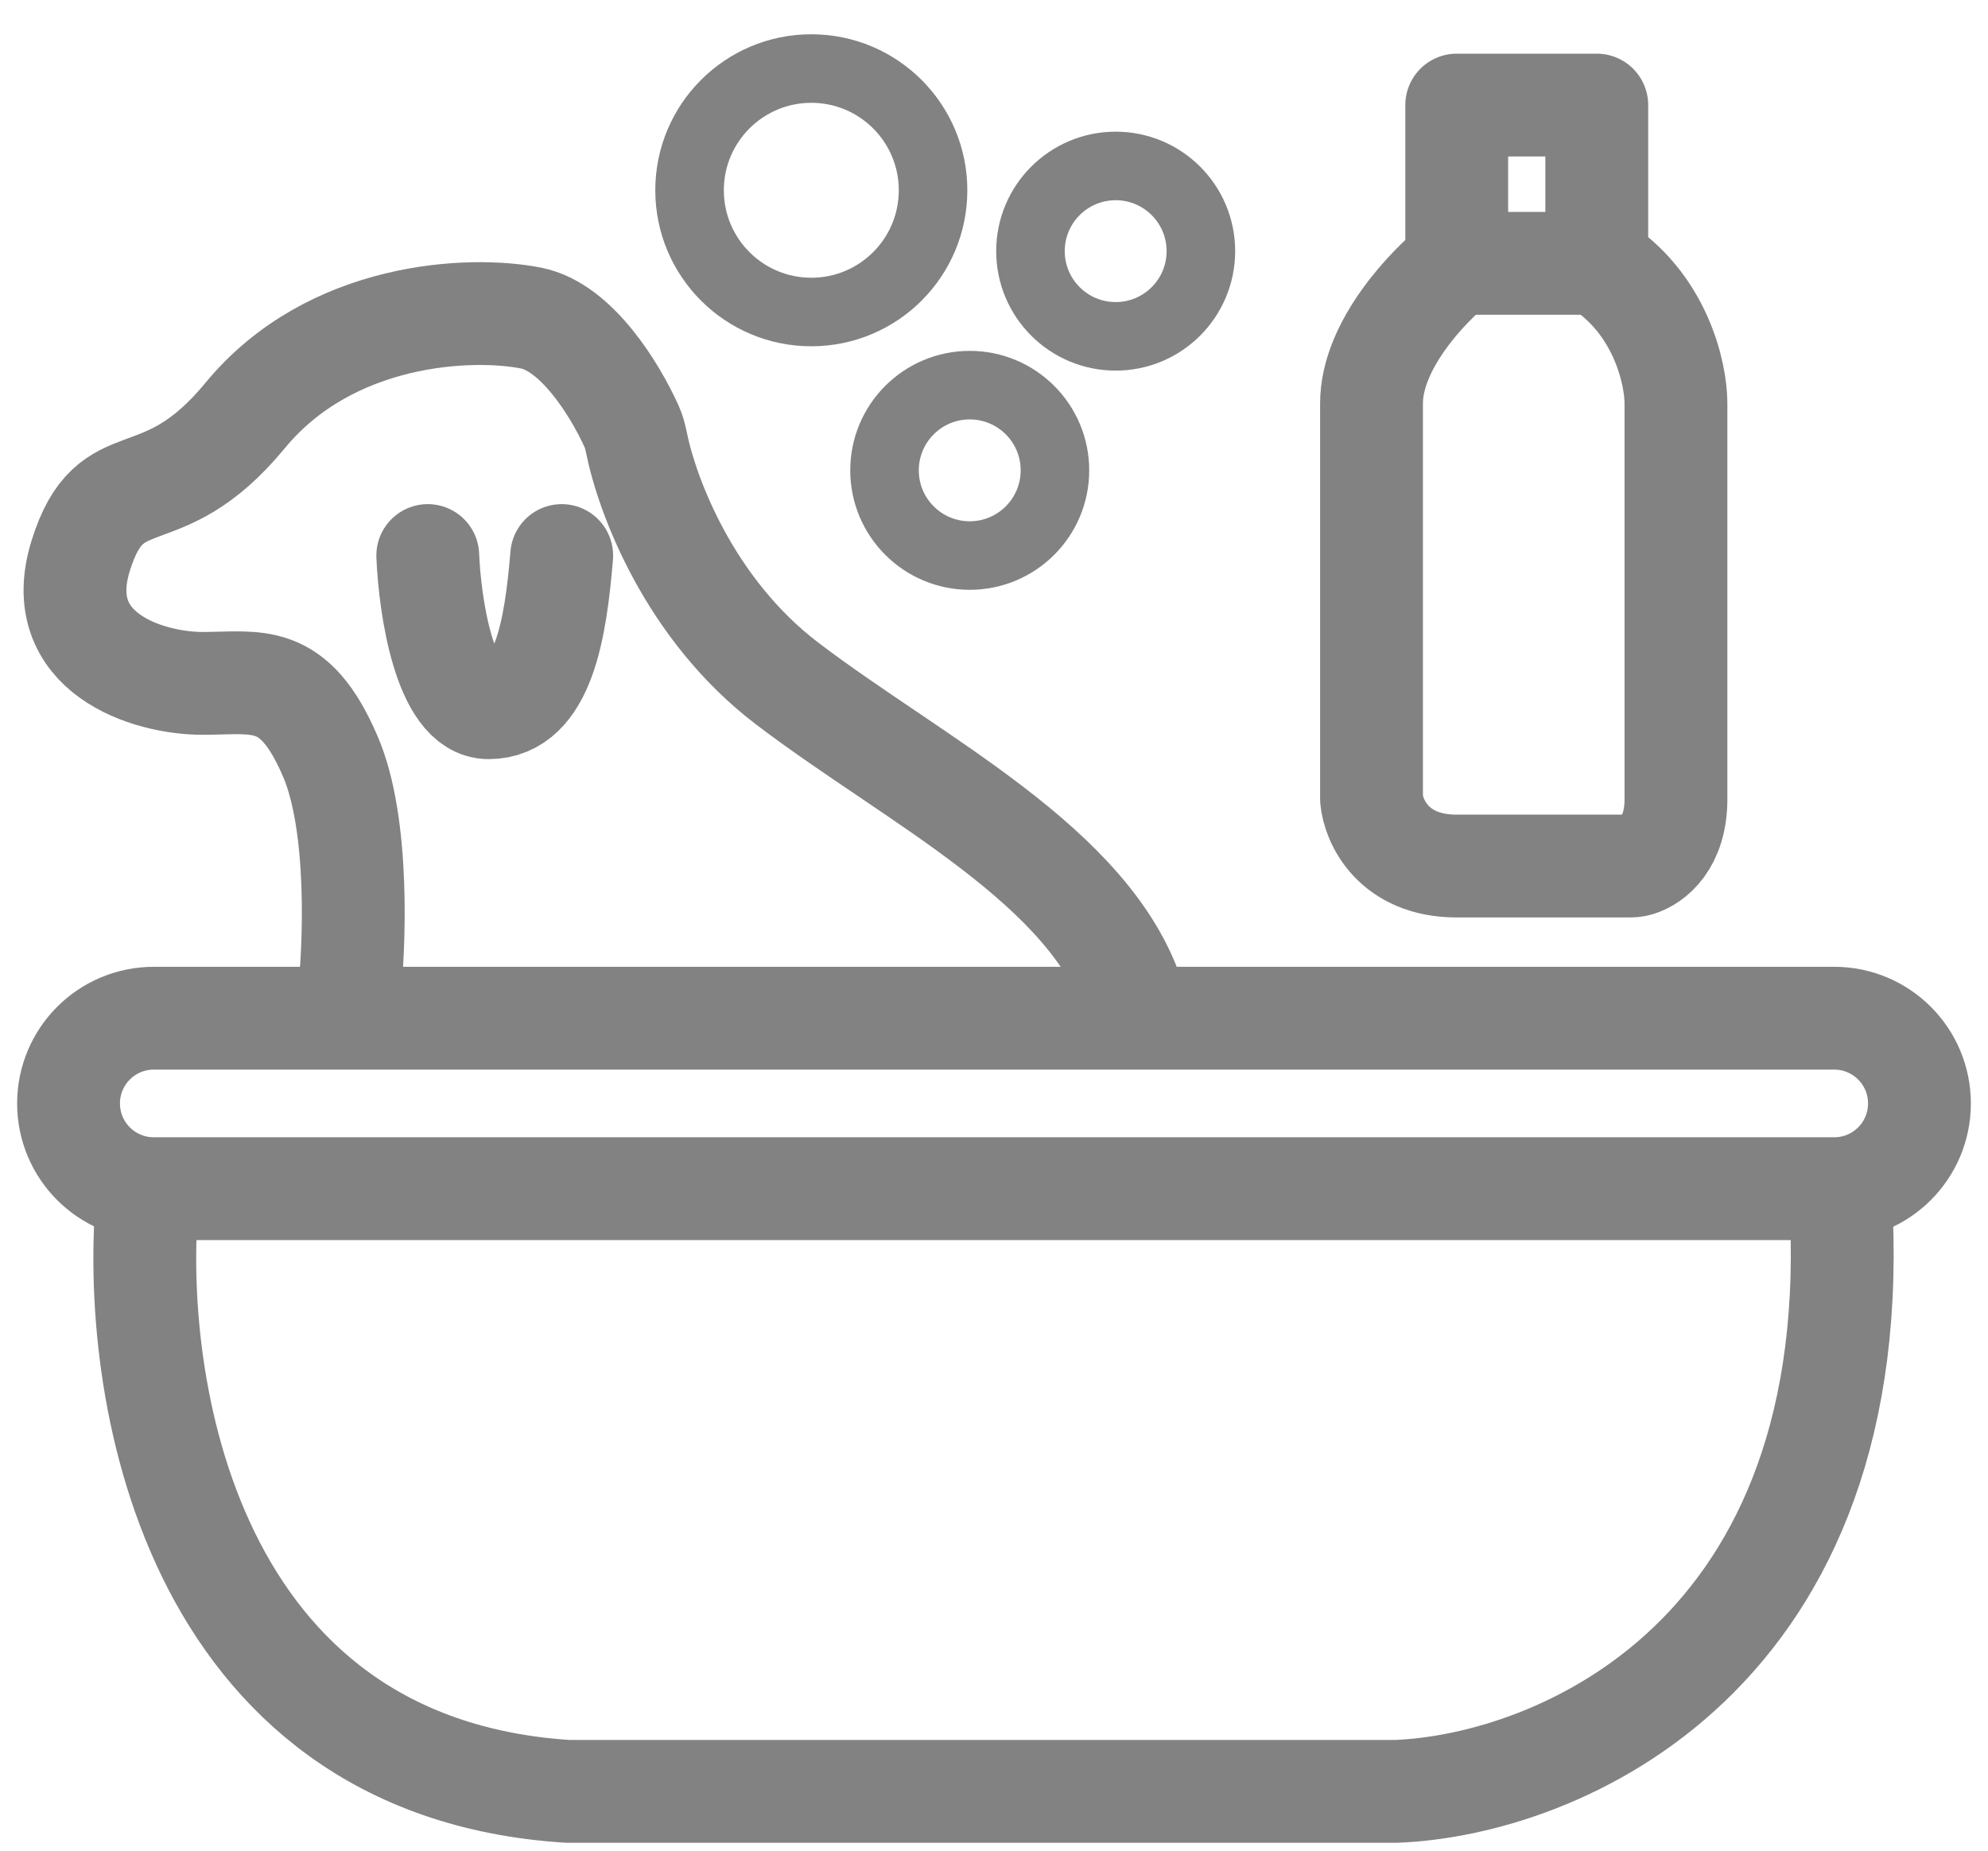
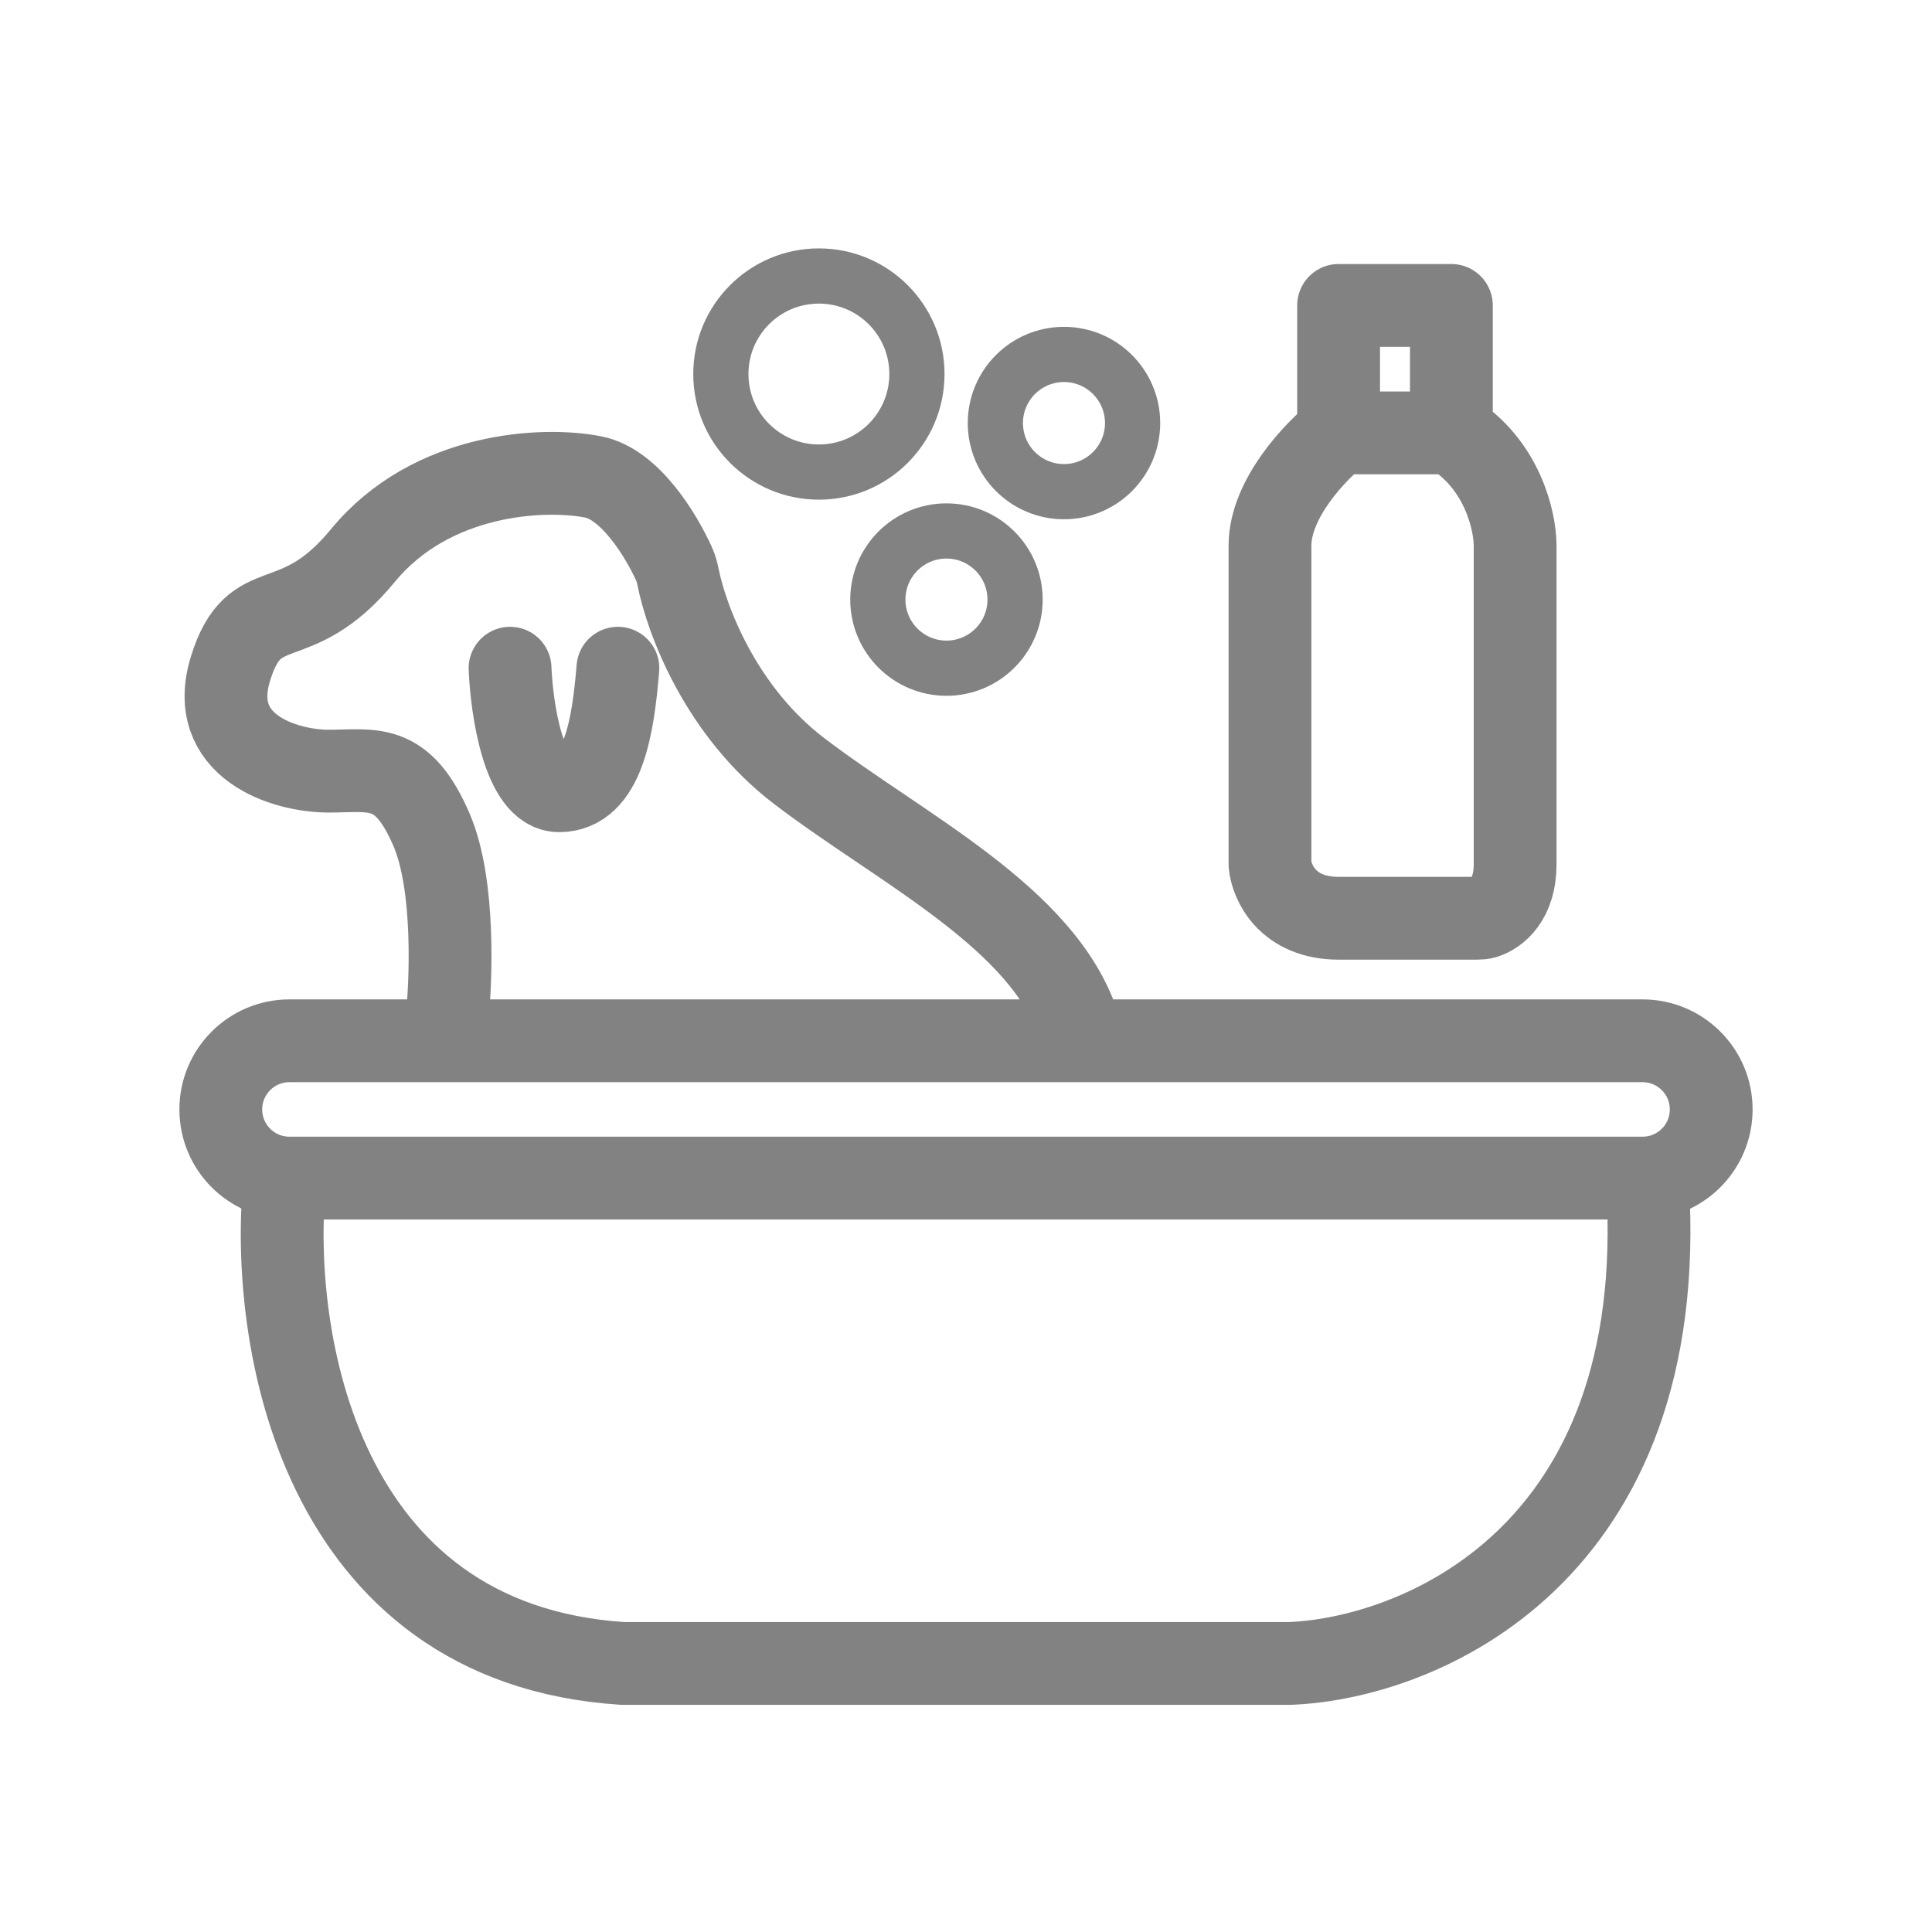
- <svg xmlns="http://www.w3.org/2000/svg" width="29" height="27" viewBox="0 0 29 27" fill="none">
-   <rect x="1" y="14.855" width="27" height="2.487" rx="1.243" stroke="#828282" stroke-width="1.5" stroke-linejoin="round" />
-   <path d="M2.155 17.431C1.888 20.184 2.741 25.779 8.283 26.135H20.362C22.701 26.046 27.272 24.181 26.846 17.431M5.086 14.589C5.175 13.819 5.246 12.031 4.819 11.036C4.286 9.793 3.753 9.97 2.954 9.97C2.155 9.97 0.734 9.526 1.178 8.105C1.622 6.684 2.332 7.572 3.576 6.062C4.819 4.552 6.862 4.464 7.75 4.641C8.414 4.774 8.974 5.691 9.214 6.222C9.246 6.293 9.265 6.367 9.281 6.443C9.439 7.237 10.06 8.888 11.48 9.97C13.346 11.391 15.921 12.635 16.543 14.589M6.24 8.105C6.27 8.845 6.489 10.325 7.128 10.325C7.928 10.325 8.105 9.171 8.194 8.105M21.25 3.842V1.533H23.293V3.842M21.25 3.842H23.293M21.25 3.842C20.836 4.168 20.007 5.032 20.007 5.885C20.007 6.737 20.007 10.089 20.007 11.658C20.036 11.983 20.326 12.635 21.25 12.635C22.131 12.635 23.243 12.635 23.755 12.635C23.803 12.635 23.85 12.633 23.895 12.619C24.113 12.552 24.448 12.296 24.448 11.658C24.448 10.947 24.448 7.513 24.448 5.885C24.448 5.441 24.217 4.41 23.293 3.842" stroke="#828282" stroke-width="1.5" stroke-linecap="round" stroke-linejoin="round" />
-   <circle cx="11.835" cy="2.776" r="1.776" stroke="#828282" />
-   <circle cx="16.275" cy="3.664" r="1.243" stroke="#828282" />
-   <circle cx="14.146" cy="6.862" r="1.243" stroke="#828282" />
+ <svg xmlns="http://www.w3.org/2000/svg" width="35" height="35" viewBox="0 0 35 35" fill="none">
+   <mask id="mask0_846_294" style="mask-type:alpha" maskUnits="userSpaceOnUse" x="0" y="0" width="35" height="35">
+     <rect width="35" height="35" fill="#D9D9D9" />
+   </mask>
+   <g mask="url(#mask0_846_294)">
+     <rect x="4" y="18.855" width="27" height="2.487" rx="1.243" stroke="#828282" stroke-width="1.5" stroke-linejoin="round" />
+     <path d="M5.155 21.431C4.888 24.184 5.741 29.779 11.283 30.135H23.362C25.701 30.046 30.272 28.181 29.846 21.431M8.086 18.589C8.175 17.819 8.246 16.031 7.819 15.036C7.286 13.793 6.753 13.97 5.954 13.97C5.155 13.97 3.734 13.526 4.178 12.105C4.622 10.684 5.332 11.572 6.576 10.062C7.819 8.552 9.862 8.464 10.75 8.641C11.414 8.774 11.974 9.691 12.214 10.222C12.246 10.293 12.265 10.367 12.281 10.443C12.439 11.237 13.06 12.888 14.48 13.97C16.346 15.391 18.921 16.635 19.543 18.589M9.24 12.105C9.27 12.845 9.489 14.325 10.129 14.325C10.928 14.325 11.105 13.171 11.194 12.105M24.25 7.842V5.533H26.293V7.842M24.25 7.842H26.293M24.25 7.842C23.836 8.168 23.007 9.032 23.007 9.885C23.007 10.737 23.007 14.089 23.007 15.658C23.036 15.983 23.326 16.635 24.25 16.635C25.131 16.635 26.243 16.635 26.755 16.635C26.803 16.635 26.85 16.633 26.895 16.619C27.113 16.552 27.448 16.296 27.448 15.658C27.448 14.947 27.448 11.513 27.448 9.885C27.448 9.441 27.217 8.41 26.293 7.842" stroke="#828282" stroke-width="1.5" stroke-linecap="round" stroke-linejoin="round" />
+     <circle cx="14.835" cy="6.776" r="1.776" stroke="#828282" />
+     <circle cx="19.275" cy="7.664" r="1.243" stroke="#828282" />
+     <circle cx="17.146" cy="10.862" r="1.243" stroke="#828282" />
+   </g>
</svg>
